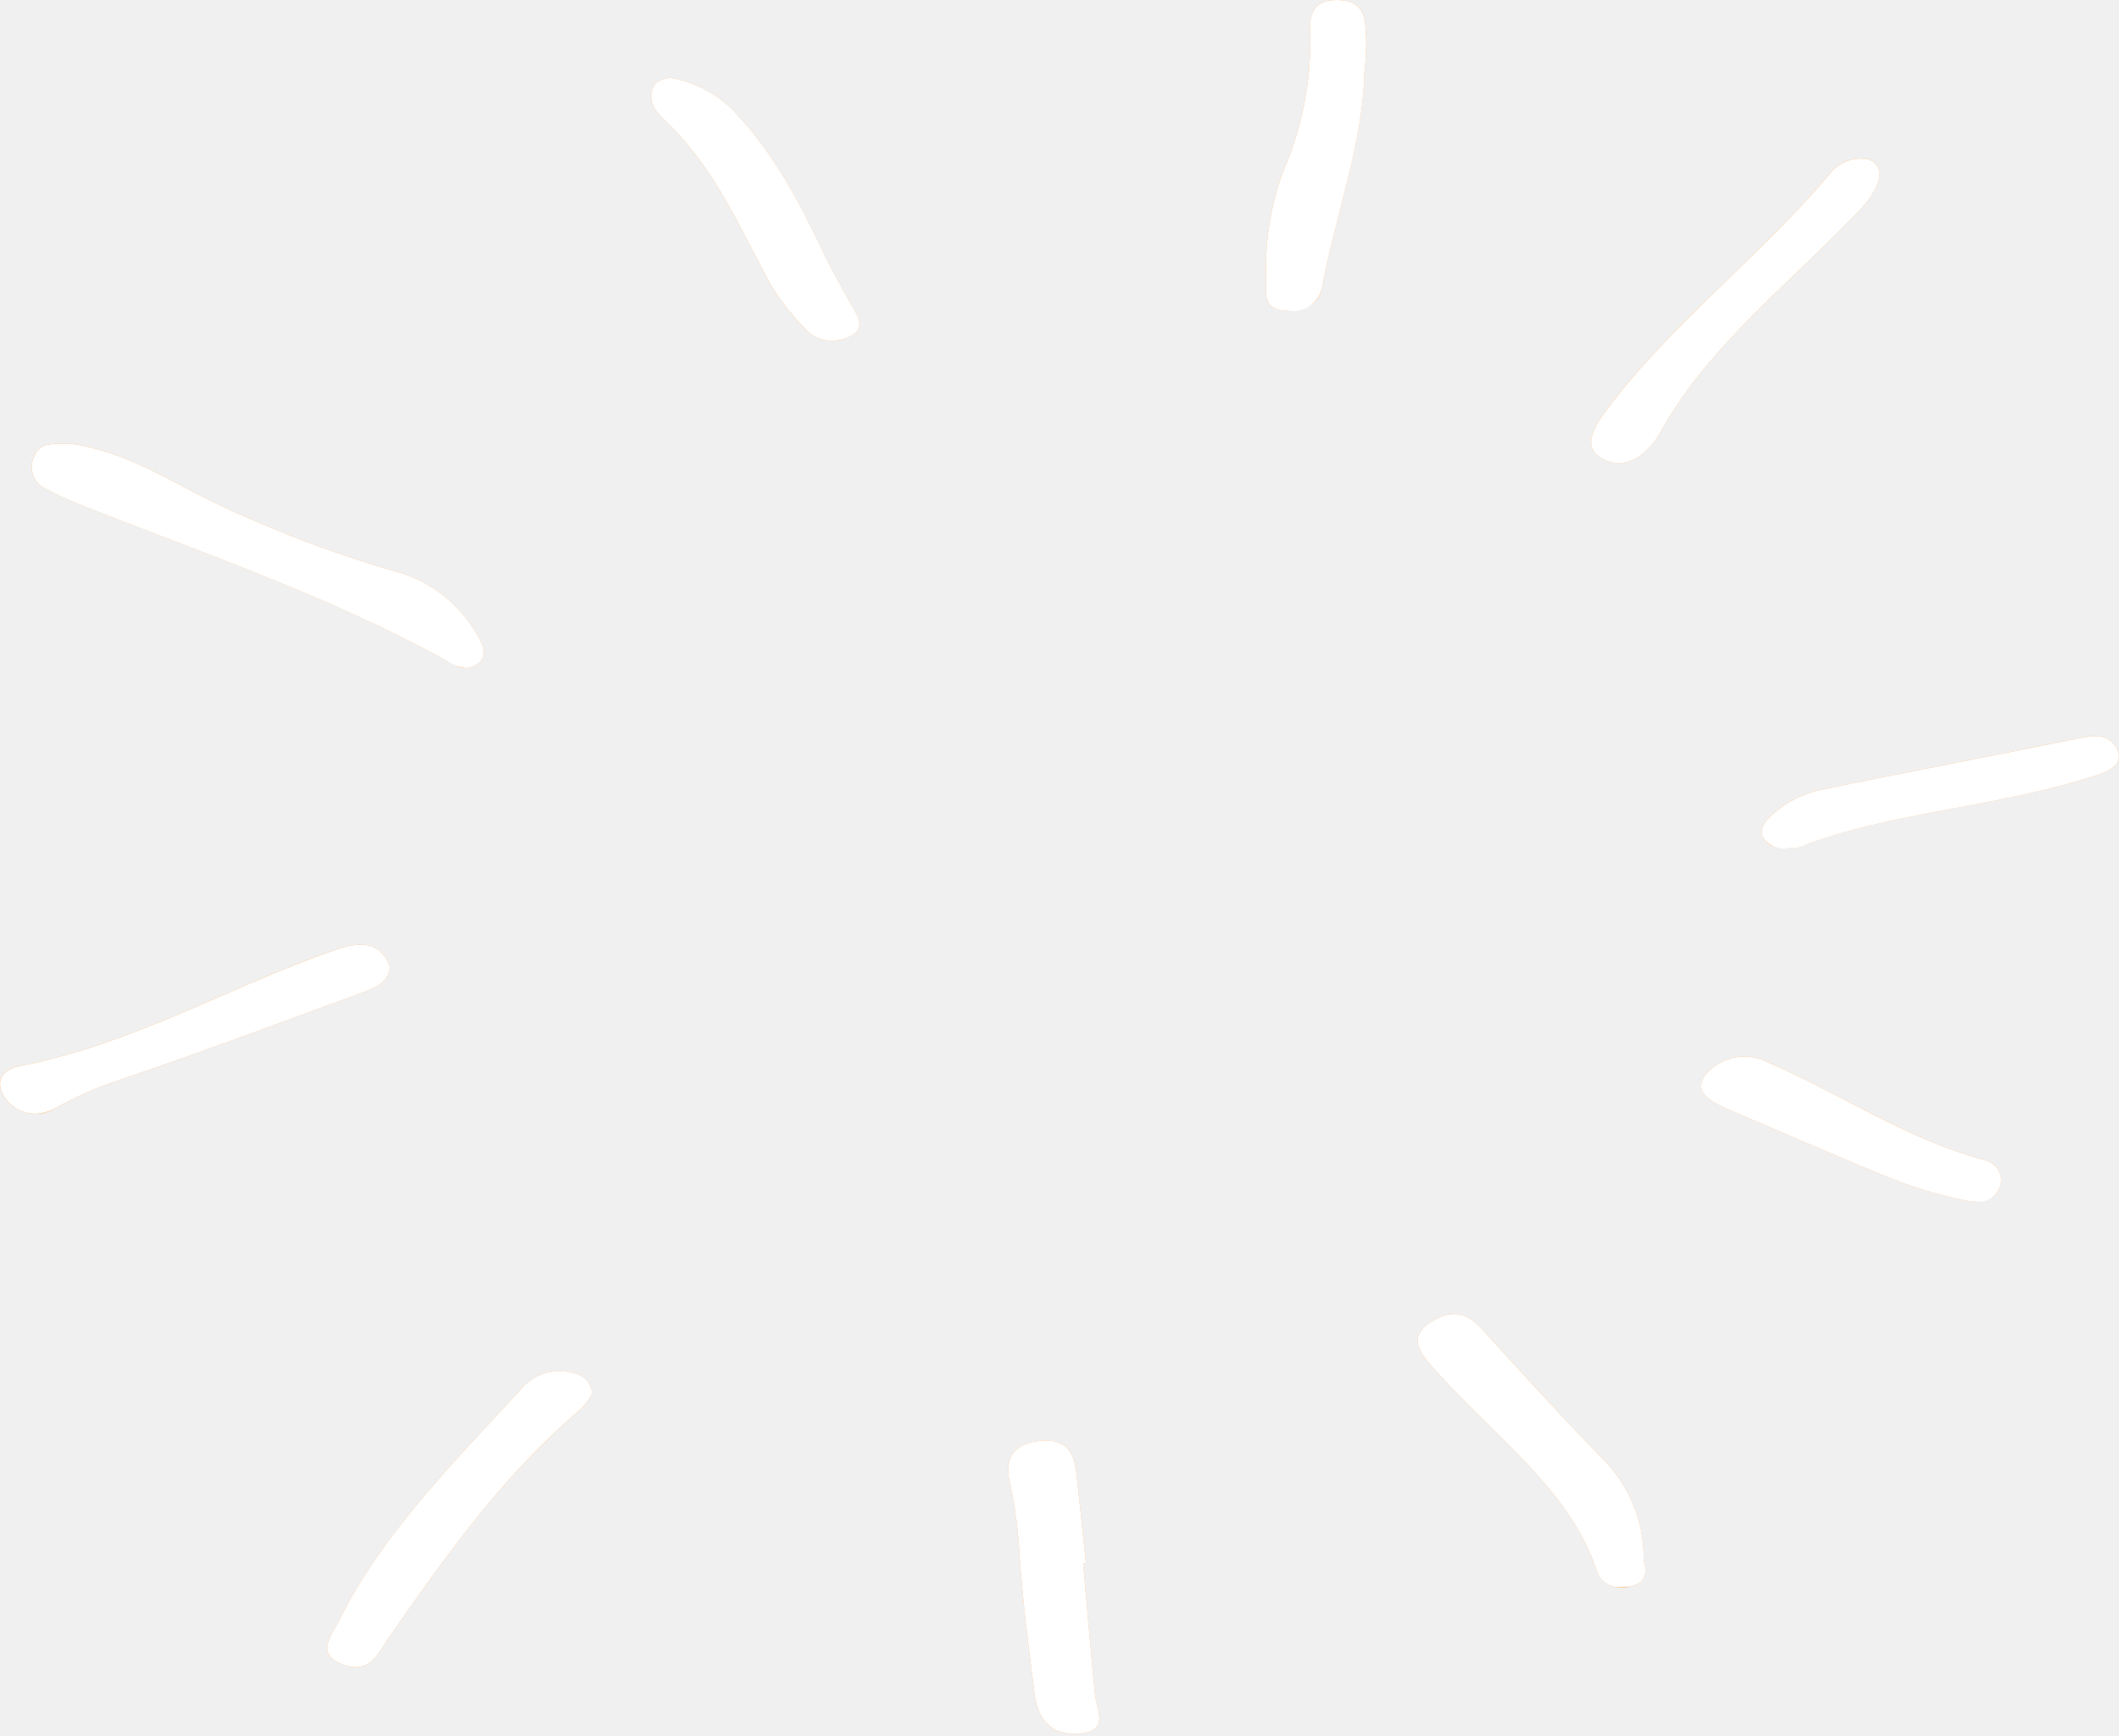
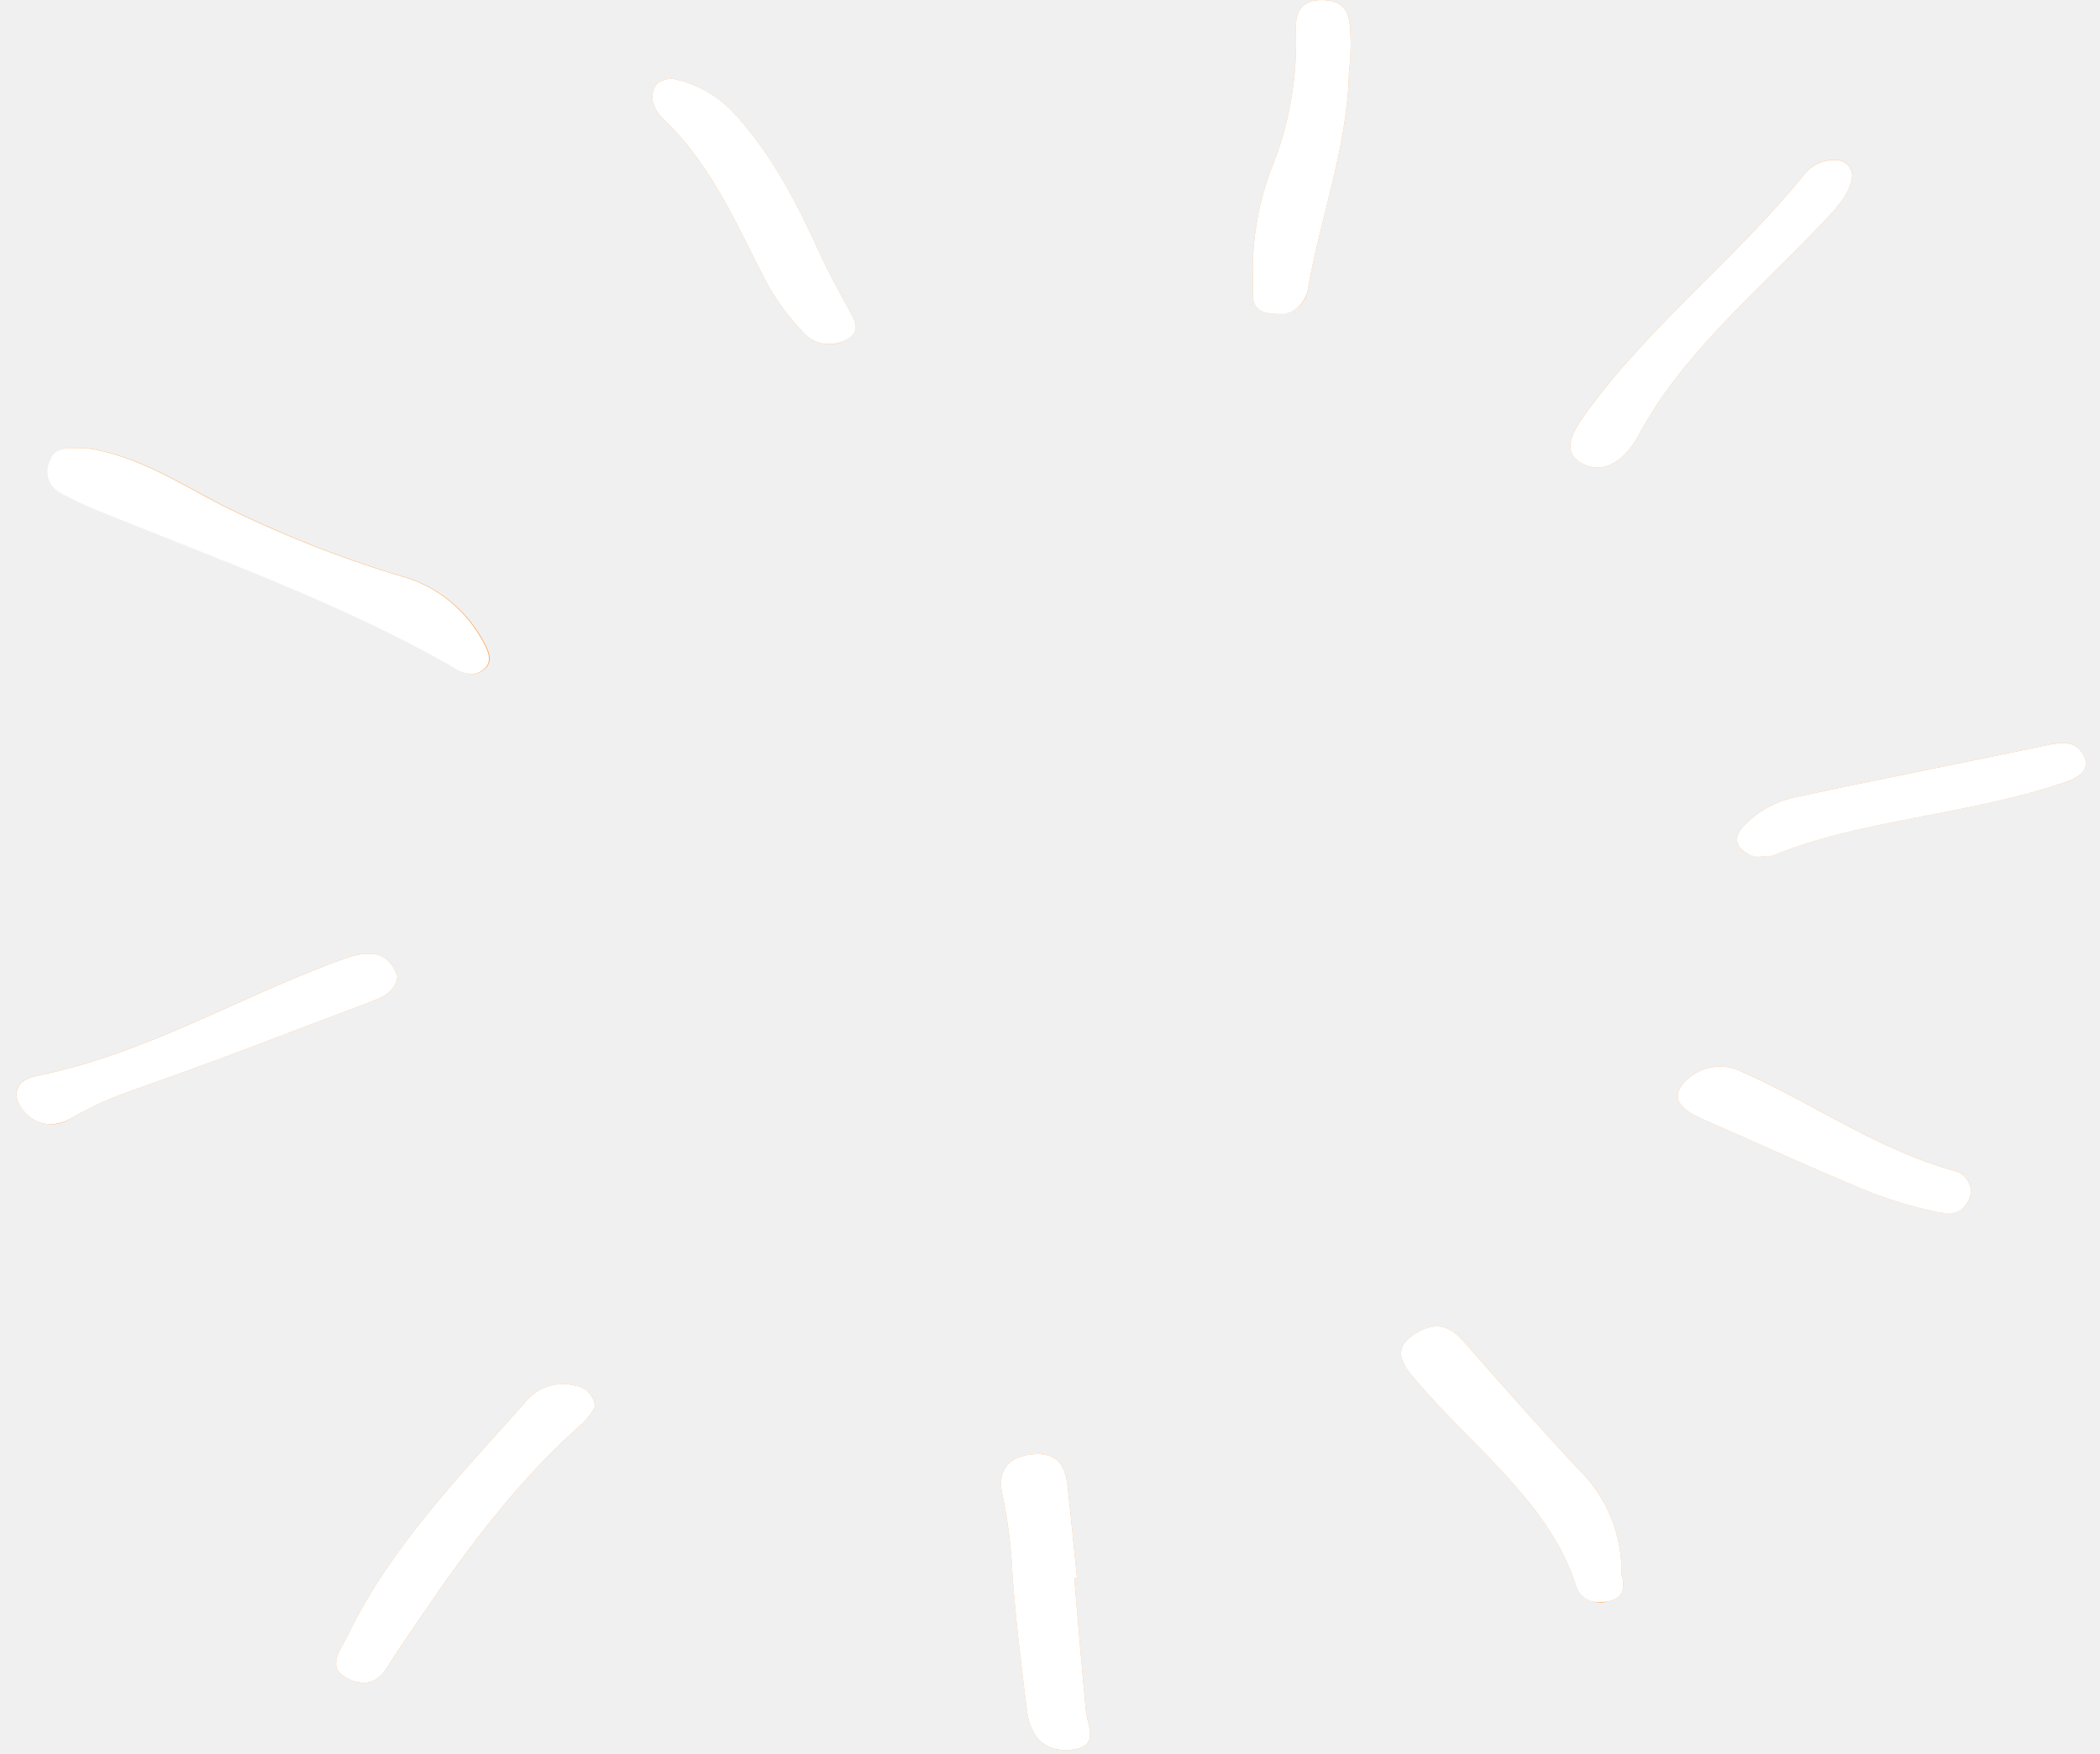
- <svg xmlns="http://www.w3.org/2000/svg" width="116" height="95" viewBox="0 0 116 95" fill="none">
-   <path d="M3.933 24.302C6.788 24.717 9.07 26.181 11.475 27.384C14.716 28.95 18.083 30.241 21.54 31.244C22.544 31.503 23.483 31.969 24.295 32.614C25.108 33.259 25.775 34.068 26.254 34.987C26.518 35.493 26.684 36.042 25.995 36.422C25.416 36.744 24.964 36.446 24.463 36.17C18.227 32.724 11.269 30.325 4.494 27.663C3.816 27.396 3.154 27.09 2.51 26.749C2.344 26.676 2.194 26.569 2.071 26.434C1.949 26.299 1.856 26.14 1.799 25.968C1.742 25.795 1.722 25.612 1.74 25.43C1.758 25.249 1.815 25.074 1.905 24.916C2.214 24.138 3.104 24.326 3.933 24.302Z" fill="#FFA85A" />
-   <path d="M32.43 76.287C32.247 76.599 32.025 76.887 31.771 77.144C27.421 80.86 24.36 85.241 21.298 89.626C20.74 90.424 20.257 91.76 18.633 91.062C17.266 90.476 18.201 89.447 18.601 88.64C20.908 84.006 24.765 80.123 28.421 76.148C28.758 75.707 29.22 75.376 29.747 75.2C30.273 75.024 30.841 75.01 31.376 75.159C31.652 75.204 31.905 75.339 32.096 75.543C32.287 75.747 32.404 76.009 32.43 76.287Z" fill="#FFA85A" />
-   <path d="M89.97 85.374C90.213 86.19 90.032 86.687 89.23 86.838C88.883 86.953 88.504 86.934 88.17 86.784C87.836 86.633 87.571 86.363 87.427 86.026C86.002 81.595 81.759 78.583 78.596 75.025C77.815 74.147 76.9 73.18 78.471 72.285C80.09 71.363 80.817 72.417 81.626 73.304C83.577 75.45 85.543 77.588 87.569 79.689C88.344 80.416 88.959 81.298 89.372 82.277C89.786 83.256 89.989 84.311 89.97 85.374V85.374Z" fill="#FFA85A" />
-   <path d="M102.895 9.525C102.815 10.58 101.806 11.503 100.971 12.349C97.385 15.98 93.289 19.301 90.917 23.622C90.422 24.525 89.22 25.878 87.776 25.138C86.481 24.474 87.315 23.274 88.096 22.238C91.577 17.625 96.527 13.883 100.245 9.413C100.463 9.162 100.737 8.966 101.044 8.839C101.351 8.713 101.683 8.659 102.014 8.683C102.243 8.678 102.464 8.764 102.629 8.922C102.794 9.08 102.89 9.297 102.895 9.525V9.525Z" fill="#FFA85A" />
-   <path d="M21.352 52.942C21.265 53.805 20.456 54.109 19.674 54.392C15.315 55.984 10.974 57.612 6.562 59.106C5.353 59.505 4.183 60.017 3.069 60.634C2.644 60.919 2.126 61.032 1.62 60.947C1.115 60.863 0.661 60.589 0.351 60.18C-0.298 59.381 -0.044 58.571 1.086 58.351C7.357 57.126 12.501 54.029 18.292 52.012C19.844 51.477 20.864 51.599 21.352 52.942Z" fill="#FFA85A" />
-   <path d="M36.615 4.242C37.935 4.457 39.155 5.077 40.105 6.018C42.386 8.385 43.778 11.113 45.078 13.849C45.549 14.838 46.092 15.786 46.631 16.745C46.968 17.345 47.474 18.053 46.347 18.498C45.963 18.667 45.535 18.709 45.126 18.618C44.717 18.527 44.348 18.307 44.073 17.991C43.386 17.295 42.779 16.526 42.261 15.698C40.495 12.534 39.192 9.193 36.289 6.479C35.737 5.963 35.397 5.272 35.869 4.586C36.008 4.383 36.454 4.312 36.615 4.242Z" fill="#FFA85A" />
-   <path d="M74.689 3.929C74.609 7.961 73.079 11.818 72.368 15.774C72.213 16.631 71.388 17.125 70.295 16.999C69.108 16.863 69.33 16.053 69.312 15.381C69.222 13.325 69.543 11.273 70.256 9.343C71.266 7.027 71.766 4.52 71.724 1.994C71.68 1.176 71.625 -0.069 73.295 0.002C74.864 0.068 74.716 1.237 74.787 2.118C74.797 2.723 74.765 3.329 74.689 3.929Z" fill="#FFA85A" />
-   <path d="M59.293 85.584C59.508 87.979 59.706 90.375 59.944 92.768C60.028 93.616 60.791 94.79 59.002 94.9C57.381 94.998 56.782 93.892 56.639 92.761C56.328 90.294 56.004 87.825 55.825 85.351C55.764 83.916 55.579 82.49 55.272 81.087C55.02 80.072 55.289 79.026 56.932 78.871C58.502 78.724 58.812 79.657 58.922 80.624C59.109 82.272 59.273 83.924 59.45 85.573L59.293 85.584Z" fill="#FFA85A" />
-   <path d="M109.55 64.64C109.476 65.535 108.701 65.945 107.616 65.719C106.246 65.441 104.903 65.044 103.602 64.533C100.62 63.334 97.703 62.039 94.757 60.787C93.688 60.332 92.541 59.761 93.46 58.722C93.873 58.281 94.418 57.985 95.013 57.88C95.608 57.775 96.221 57.867 96.759 58.141C100.771 59.855 104.244 62.31 108.637 63.498C108.898 63.553 109.133 63.697 109.299 63.905C109.466 64.113 109.555 64.373 109.55 64.64Z" fill="#FFA85A" />
-   <path d="M98.428 46.404C97.349 46.499 96.92 46.347 96.64 46.009C96.265 45.557 96.484 45.117 96.854 44.753C97.63 43.986 98.611 43.46 99.679 43.237C104.415 42.254 109.18 41.354 113.921 40.388C114.785 40.211 115.445 40.232 115.85 40.919C116.294 41.668 115.679 42.126 114.97 42.369C109.464 44.221 103.317 44.423 98.428 46.404Z" fill="#FFA85A" />
-   <path d="M56.64 92.761C56.328 90.295 56.004 87.825 55.825 85.351C55.764 83.916 55.58 82.49 55.272 81.087C55.021 80.072 55.289 79.027 56.932 78.871C58.501 78.724 58.811 79.658 58.922 80.626C59.109 82.273 59.273 83.921 59.449 85.573L59.293 85.585C59.508 87.98 59.708 90.375 59.944 92.768C60.029 93.617 60.792 94.791 59.003 94.9C58.937 94.904 58.871 94.906 58.806 94.906C57.332 94.906 56.778 93.846 56.64 92.761ZM18.633 91.06C17.266 90.473 18.201 89.444 18.601 88.637C20.908 84.003 24.766 80.121 28.425 76.146C28.762 75.704 29.224 75.374 29.75 75.198C30.277 75.022 30.845 75.008 31.38 75.158C31.655 75.203 31.908 75.338 32.098 75.543C32.288 75.748 32.405 76.01 32.431 76.288C32.247 76.599 32.026 76.887 31.772 77.144C27.422 80.86 24.361 85.24 21.299 89.626C20.849 90.268 20.45 91.258 19.465 91.258C19.177 91.25 18.894 91.183 18.633 91.061L18.633 91.06ZM87.427 86.027C86.001 81.595 81.759 78.584 78.595 75.026C77.814 74.148 76.9 73.181 78.471 72.285C80.09 71.362 80.817 72.417 81.625 73.304C83.575 75.45 85.543 77.588 87.569 79.689C88.344 80.416 88.959 81.298 89.373 82.277C89.787 83.256 89.991 84.311 89.972 85.374C90.214 86.19 90.034 86.686 89.231 86.837C89.086 86.866 88.938 86.88 88.79 86.88C88.501 86.907 88.211 86.838 87.965 86.684C87.719 86.529 87.53 86.299 87.428 86.027H87.427ZM107.616 65.72C106.246 65.442 104.903 65.045 103.602 64.534C100.621 63.336 97.703 62.041 94.757 60.789C93.688 60.334 92.541 59.763 93.459 58.724C93.872 58.282 94.417 57.987 95.012 57.882C95.607 57.777 96.22 57.869 96.759 58.143C100.77 59.857 104.243 62.312 108.637 63.501C108.898 63.555 109.133 63.699 109.299 63.908C109.466 64.116 109.554 64.376 109.549 64.643C109.539 64.81 109.494 64.973 109.418 65.122C109.342 65.271 109.237 65.403 109.108 65.51C108.98 65.617 108.83 65.696 108.67 65.743C108.509 65.79 108.341 65.804 108.175 65.784C107.987 65.781 107.8 65.76 107.617 65.72H107.616ZM0.354 60.184C-0.295 59.385 -0.038 58.575 1.089 58.355C7.36 57.129 12.503 54.032 18.295 52.016C19.845 51.477 20.865 51.599 21.352 52.943C21.266 53.805 20.456 54.11 19.675 54.393C15.316 55.986 10.975 57.614 6.564 59.107C5.354 59.506 4.185 60.018 3.07 60.635C2.716 60.845 2.313 60.959 1.901 60.968C1.6 60.964 1.304 60.891 1.036 60.755C0.768 60.619 0.535 60.424 0.354 60.183V60.184ZM96.64 46.011C96.265 45.559 96.484 45.119 96.854 44.754C97.63 43.988 98.611 43.462 99.678 43.239C104.415 42.255 109.179 41.356 113.921 40.391C114.784 40.213 115.445 40.235 115.85 40.918C116.294 41.667 115.679 42.126 114.97 42.368C109.464 44.225 103.317 44.428 98.427 46.41C98.215 46.427 98.027 46.437 97.862 46.437C97.639 46.469 97.412 46.446 97.199 46.372C96.987 46.298 96.795 46.174 96.641 46.01L96.64 46.011ZM24.465 36.175C18.229 32.729 11.271 30.33 4.495 27.668C3.817 27.401 3.155 27.095 2.512 26.753C2.345 26.68 2.195 26.573 2.073 26.439C1.95 26.304 1.857 26.145 1.8 25.972C1.743 25.799 1.723 25.616 1.742 25.435C1.76 25.254 1.816 25.078 1.907 24.921C2.161 24.277 2.81 24.29 3.495 24.304C3.641 24.307 3.79 24.309 3.936 24.304C6.79 24.719 9.073 26.184 11.478 27.386C14.719 28.952 18.085 30.244 21.542 31.247C22.546 31.505 23.485 31.971 24.297 32.616C25.11 33.261 25.777 34.07 26.256 34.99C26.52 35.496 26.687 36.044 25.997 36.425C25.843 36.514 25.669 36.562 25.491 36.564C25.122 36.521 24.769 36.388 24.465 36.174V36.175ZM87.776 25.14C86.481 24.476 87.315 23.276 88.097 22.243C91.578 17.63 96.527 13.888 100.246 9.418C100.464 9.167 100.737 8.971 101.044 8.844C101.351 8.718 101.683 8.665 102.014 8.689C102.242 8.684 102.462 8.769 102.628 8.925C102.793 9.082 102.89 9.298 102.897 9.526C102.817 10.581 101.808 11.503 100.972 12.35C97.386 15.98 93.29 19.302 90.917 23.624C90.522 24.344 89.676 25.353 88.615 25.353C88.322 25.351 88.035 25.278 87.776 25.14V25.14ZM44.073 17.991C43.387 17.296 42.78 16.527 42.261 15.699C40.495 12.535 39.192 9.193 36.29 6.48C35.738 5.963 35.398 5.272 35.869 4.585C36.009 4.383 36.454 4.312 36.616 4.243C37.937 4.456 39.158 5.076 40.109 6.018C42.39 8.386 43.782 11.112 45.083 13.85C45.553 14.838 46.095 15.786 46.635 16.744C46.972 17.344 47.478 18.053 46.351 18.498C46.091 18.603 45.814 18.658 45.534 18.661C45.257 18.66 44.983 18.6 44.731 18.485C44.479 18.369 44.255 18.202 44.073 17.993L44.073 17.991ZM70.296 17.003C69.109 16.866 69.331 16.056 69.314 15.384C69.223 13.328 69.543 11.276 70.257 9.347C71.266 7.03 71.766 4.523 71.725 1.997C71.68 1.179 71.626 -0.066 73.294 0.005C74.864 0.071 74.715 1.239 74.787 2.12C74.798 2.726 74.765 3.331 74.69 3.932C74.61 7.964 73.08 11.821 72.368 15.777C72.282 16.162 72.056 16.502 71.735 16.732C71.414 16.961 71.019 17.065 70.627 17.022C70.516 17.021 70.405 17.014 70.295 17L70.296 17.003Z" fill="white" />
+ <svg xmlns="http://www.w3.org/2000/svg" width="103" height="86" viewBox="0 0 103 86" fill="none">
+   <path d="M4.289 21.978C6.787 22.354 8.784 23.678 10.888 24.765C13.724 26.182 16.67 27.35 19.695 28.257C20.574 28.491 21.395 28.913 22.106 29.496C22.817 30.079 23.401 30.811 23.82 31.642C24.051 32.1 24.197 32.596 23.593 32.94C23.087 33.231 22.691 32.962 22.253 32.712C16.796 29.595 10.708 27.426 4.779 25.018C4.186 24.776 3.607 24.5 3.044 24.192C2.898 24.125 2.767 24.029 2.66 23.907C2.553 23.785 2.471 23.641 2.421 23.485C2.371 23.328 2.354 23.163 2.37 22.999C2.386 22.835 2.435 22.677 2.515 22.534C2.785 21.83 3.563 22 4.289 21.978Z" fill="#FFA85A" />
+   <path d="M29.186 68.993C29.025 69.275 28.831 69.535 28.609 69.768C24.803 73.129 22.125 77.091 19.445 81.056C18.956 81.779 18.534 82.986 17.113 82.356C15.917 81.825 16.735 80.895 17.085 80.165C19.104 75.974 22.479 72.462 25.678 68.868C25.973 68.468 26.377 68.169 26.838 68.01C27.299 67.851 27.795 67.838 28.263 67.973C28.505 68.014 28.726 68.136 28.893 68.32C29.06 68.505 29.163 68.742 29.186 68.993Z" fill="#FFA85A" />
+   <path d="M79.534 77.211C79.746 77.949 79.588 78.398 78.887 78.535C78.582 78.639 78.251 78.622 77.959 78.486C77.667 78.35 77.435 78.106 77.309 77.801C76.062 73.793 72.349 71.07 69.581 67.852C68.898 67.058 68.097 66.183 69.472 65.374C70.889 64.54 71.525 65.494 72.233 66.295C73.94 68.236 75.66 70.169 77.433 72.07C78.112 72.728 78.649 73.525 79.011 74.41C79.373 75.296 79.551 76.25 79.534 77.211V77.211Z" fill="#FFA85A" />
+   <path d="M90.843 8.615C90.773 9.569 89.89 10.403 89.159 11.168C86.022 14.452 82.438 17.456 80.362 21.364C79.929 22.18 78.877 23.404 77.614 22.735C76.481 22.134 77.21 21.049 77.894 20.112C80.94 15.94 85.271 12.556 88.525 8.513C88.715 8.286 88.954 8.109 89.223 7.994C89.492 7.88 89.782 7.832 90.072 7.853C90.272 7.849 90.466 7.927 90.61 8.069C90.755 8.212 90.838 8.408 90.843 8.615V8.615Z" fill="#FFA85A" />
+   <path d="M19.492 47.88C19.416 48.661 18.707 48.935 18.024 49.192C14.21 50.631 10.412 52.104 6.551 53.455C5.493 53.816 4.47 54.278 3.495 54.837C3.123 55.095 2.669 55.196 2.227 55.12C1.785 55.044 1.388 54.796 1.117 54.426C0.549 53.703 0.771 52.971 1.76 52.772C7.246 51.664 11.747 48.863 16.814 47.039C18.172 46.555 19.065 46.665 19.492 47.88Z" fill="#FFA85A" />
+   <path d="M32.848 3.837C34.002 4.031 35.07 4.592 35.902 5.443C37.897 7.584 39.116 10.05 40.254 12.525C40.666 13.419 41.14 14.277 41.613 15.144C41.907 15.687 42.35 16.327 41.364 16.73C41.028 16.883 40.654 16.921 40.296 16.838C39.938 16.756 39.615 16.557 39.374 16.271C38.773 15.642 38.241 14.946 37.788 14.197C36.242 11.336 35.102 8.314 32.562 5.86C32.079 5.393 31.782 4.768 32.194 4.147C32.316 3.964 32.706 3.9 32.848 3.837Z" fill="#FFA85A" />
+   <path d="M66.164 3.554C66.093 7.2 64.754 10.688 64.132 14.266C63.997 15.041 63.275 15.488 62.318 15.374C61.279 15.251 61.473 14.519 61.458 13.91C61.379 12.052 61.66 10.195 62.284 8.45C63.167 6.355 63.605 4.088 63.569 1.803C63.53 1.064 63.482 -0.062 64.943 0.002C66.317 0.062 66.187 1.119 66.249 1.916C66.258 2.463 66.23 3.01 66.164 3.554Z" fill="#FFA85A" />
+   <path d="M52.691 77.401C52.879 79.567 53.053 81.734 53.261 83.898C53.335 84.665 54.002 85.728 52.437 85.827C51.018 85.915 50.494 84.915 50.369 83.892C50.097 81.661 49.813 79.428 49.657 77.191C49.604 75.893 49.442 74.603 49.173 73.334C48.953 72.416 49.188 71.47 50.626 71.33C51.999 71.197 52.27 72.041 52.367 72.916C52.531 74.406 52.674 75.9 52.828 77.391L52.691 77.401Z" fill="#FFA85A" />
+   <path d="M96.666 58.459C96.601 59.269 95.923 59.639 94.974 59.435C93.775 59.183 92.6 58.824 91.461 58.362C88.852 57.279 86.3 56.108 83.722 54.975C82.786 54.564 81.782 54.047 82.587 53.108C82.948 52.709 83.424 52.441 83.945 52.346C84.466 52.252 85.002 52.334 85.474 52.582C88.984 54.132 92.023 56.352 95.867 57.427C96.096 57.476 96.3 57.606 96.446 57.795C96.592 57.983 96.67 58.218 96.666 58.459Z" fill="#FFA85A" />
+   <path d="M86.933 41.968C85.989 42.054 85.613 41.916 85.369 41.61C85.041 41.202 85.232 40.804 85.556 40.474C86.235 39.781 87.093 39.305 88.028 39.103C92.172 38.214 96.341 37.4 100.49 36.526C101.246 36.367 101.823 36.386 102.178 37.007C102.566 37.684 102.028 38.099 101.408 38.318C96.59 39.993 91.211 40.176 86.933 41.968Z" fill="#FFA85A" />
+   <path d="M50.368 83.892C50.095 81.662 49.812 79.428 49.655 77.191C49.602 75.893 49.441 74.603 49.172 73.335C48.952 72.417 49.186 71.471 50.624 71.33C51.997 71.198 52.268 72.041 52.365 72.917C52.529 74.407 52.672 75.897 52.827 77.392L52.69 77.402C52.878 79.568 53.053 81.734 53.26 83.899C53.334 84.666 54.001 85.728 52.436 85.827C52.379 85.83 52.321 85.832 52.263 85.832C50.974 85.832 50.489 84.873 50.368 83.892ZM17.112 82.354C15.916 81.823 16.734 80.892 17.084 80.163C19.102 75.972 22.479 72.461 25.68 68.866C25.975 68.466 26.379 68.168 26.84 68.008C27.301 67.849 27.797 67.836 28.265 67.972C28.507 68.013 28.728 68.135 28.894 68.32C29.061 68.505 29.163 68.742 29.185 68.994C29.025 69.276 28.831 69.536 28.609 69.769C24.802 73.129 22.124 77.091 19.445 81.057C19.051 81.637 18.702 82.533 17.84 82.533C17.588 82.525 17.341 82.465 17.112 82.355L17.112 82.354ZM77.307 77.802C76.06 73.794 72.347 71.07 69.579 67.853C68.896 67.059 68.096 66.184 69.47 65.374C70.887 64.54 71.523 65.493 72.231 66.295C73.937 68.236 75.658 70.169 77.431 72.07C78.11 72.728 78.647 73.525 79.01 74.41C79.372 75.296 79.55 76.25 79.534 77.211C79.746 77.949 79.588 78.398 78.885 78.535C78.758 78.56 78.629 78.573 78.5 78.573C78.247 78.597 77.993 78.535 77.778 78.396C77.563 78.256 77.397 78.048 77.308 77.802H77.307ZM94.973 59.437C93.774 59.185 92.599 58.826 91.46 58.364C88.852 57.281 86.299 56.11 83.721 54.977C82.785 54.566 81.782 54.049 82.585 53.109C82.947 52.71 83.423 52.443 83.944 52.348C84.465 52.253 85.001 52.336 85.472 52.584C88.982 54.134 92.021 56.354 95.866 57.43C96.095 57.479 96.3 57.609 96.445 57.797C96.591 57.986 96.668 58.221 96.664 58.463C96.655 58.614 96.616 58.761 96.549 58.896C96.483 59.031 96.391 59.15 96.278 59.247C96.166 59.343 96.035 59.415 95.895 59.457C95.754 59.5 95.607 59.512 95.462 59.494C95.297 59.492 95.134 59.473 94.973 59.437H94.973ZM1.118 54.43C0.55 53.708 0.775 52.975 1.761 52.776C7.248 51.667 11.749 48.866 16.817 47.043C18.172 46.555 19.066 46.666 19.492 47.881C19.416 48.661 18.707 48.937 18.024 49.192C14.21 50.633 10.412 52.106 6.551 53.456C5.493 53.817 4.47 54.279 3.495 54.838C3.185 55.028 2.832 55.131 2.471 55.139C2.208 55.136 1.95 55.069 1.715 54.947C1.48 54.823 1.276 54.647 1.118 54.429V54.43ZM85.369 41.612C85.04 41.203 85.232 40.805 85.555 40.476C86.234 39.782 87.093 39.306 88.027 39.105C92.172 38.215 96.34 37.403 100.489 36.529C101.245 36.368 101.823 36.388 102.177 37.006C102.565 37.684 102.028 38.099 101.407 38.318C96.59 39.997 91.211 40.18 86.933 41.972C86.747 41.989 86.582 41.998 86.438 41.998C86.243 42.026 86.044 42.006 85.858 41.939C85.672 41.871 85.504 41.759 85.369 41.611L85.369 41.612ZM22.215 32.716C16.758 29.6 10.67 27.43 4.741 25.023C4.148 24.782 3.569 24.505 3.006 24.196C2.86 24.13 2.729 24.033 2.622 23.911C2.515 23.789 2.433 23.645 2.383 23.489C2.334 23.333 2.316 23.167 2.332 23.003C2.348 22.839 2.398 22.681 2.477 22.538C2.699 21.956 3.267 21.968 3.866 21.98C3.994 21.983 4.124 21.986 4.252 21.98C6.75 22.356 8.747 23.681 10.851 24.768C13.687 26.184 16.633 27.352 19.657 28.26C20.536 28.493 21.358 28.915 22.069 29.498C22.779 30.081 23.363 30.813 23.782 31.645C24.013 32.103 24.16 32.598 23.556 32.942C23.421 33.023 23.269 33.067 23.113 33.069C22.79 33.03 22.481 32.909 22.215 32.716V32.716ZM77.613 22.737C76.48 22.136 77.209 21.051 77.893 20.117C80.939 15.945 85.269 12.56 88.524 8.518C88.714 8.291 88.953 8.114 89.222 7.999C89.49 7.885 89.781 7.837 90.071 7.859C90.27 7.854 90.463 7.931 90.608 8.072C90.752 8.214 90.837 8.41 90.843 8.616C90.773 9.569 89.89 10.403 89.159 11.169C86.021 14.453 82.437 17.457 80.361 21.366C80.015 22.017 79.275 22.93 78.347 22.93C78.091 22.927 77.839 22.861 77.613 22.737V22.737ZM39.373 16.272C38.772 15.642 38.241 14.947 37.787 14.198C36.241 11.337 35.102 8.315 32.562 5.861C32.079 5.393 31.782 4.768 32.194 4.148C32.316 3.965 32.706 3.9 32.847 3.838C34.003 4.03 35.072 4.591 35.904 5.443C37.9 7.584 39.118 10.05 40.256 12.526C40.668 13.42 41.142 14.277 41.614 15.144C41.909 15.686 42.352 16.327 41.366 16.73C41.138 16.825 40.896 16.875 40.651 16.877C40.408 16.876 40.169 16.822 39.948 16.718C39.728 16.613 39.531 16.462 39.372 16.273L39.373 16.272ZM62.317 15.378C61.279 15.254 61.473 14.522 61.458 13.913C61.378 12.055 61.659 10.198 62.284 8.453C63.166 6.358 63.604 4.091 63.568 1.806C63.528 1.066 63.481 -0.06 64.941 0.005C66.315 0.065 66.184 1.121 66.247 1.918C66.257 2.466 66.228 3.013 66.162 3.557C66.092 7.203 64.753 10.691 64.131 14.269C64.055 14.617 63.858 14.925 63.576 15.132C63.295 15.34 62.95 15.434 62.607 15.395C62.51 15.394 62.413 15.387 62.317 15.375L62.317 15.378Z" fill="white" />
</svg>
